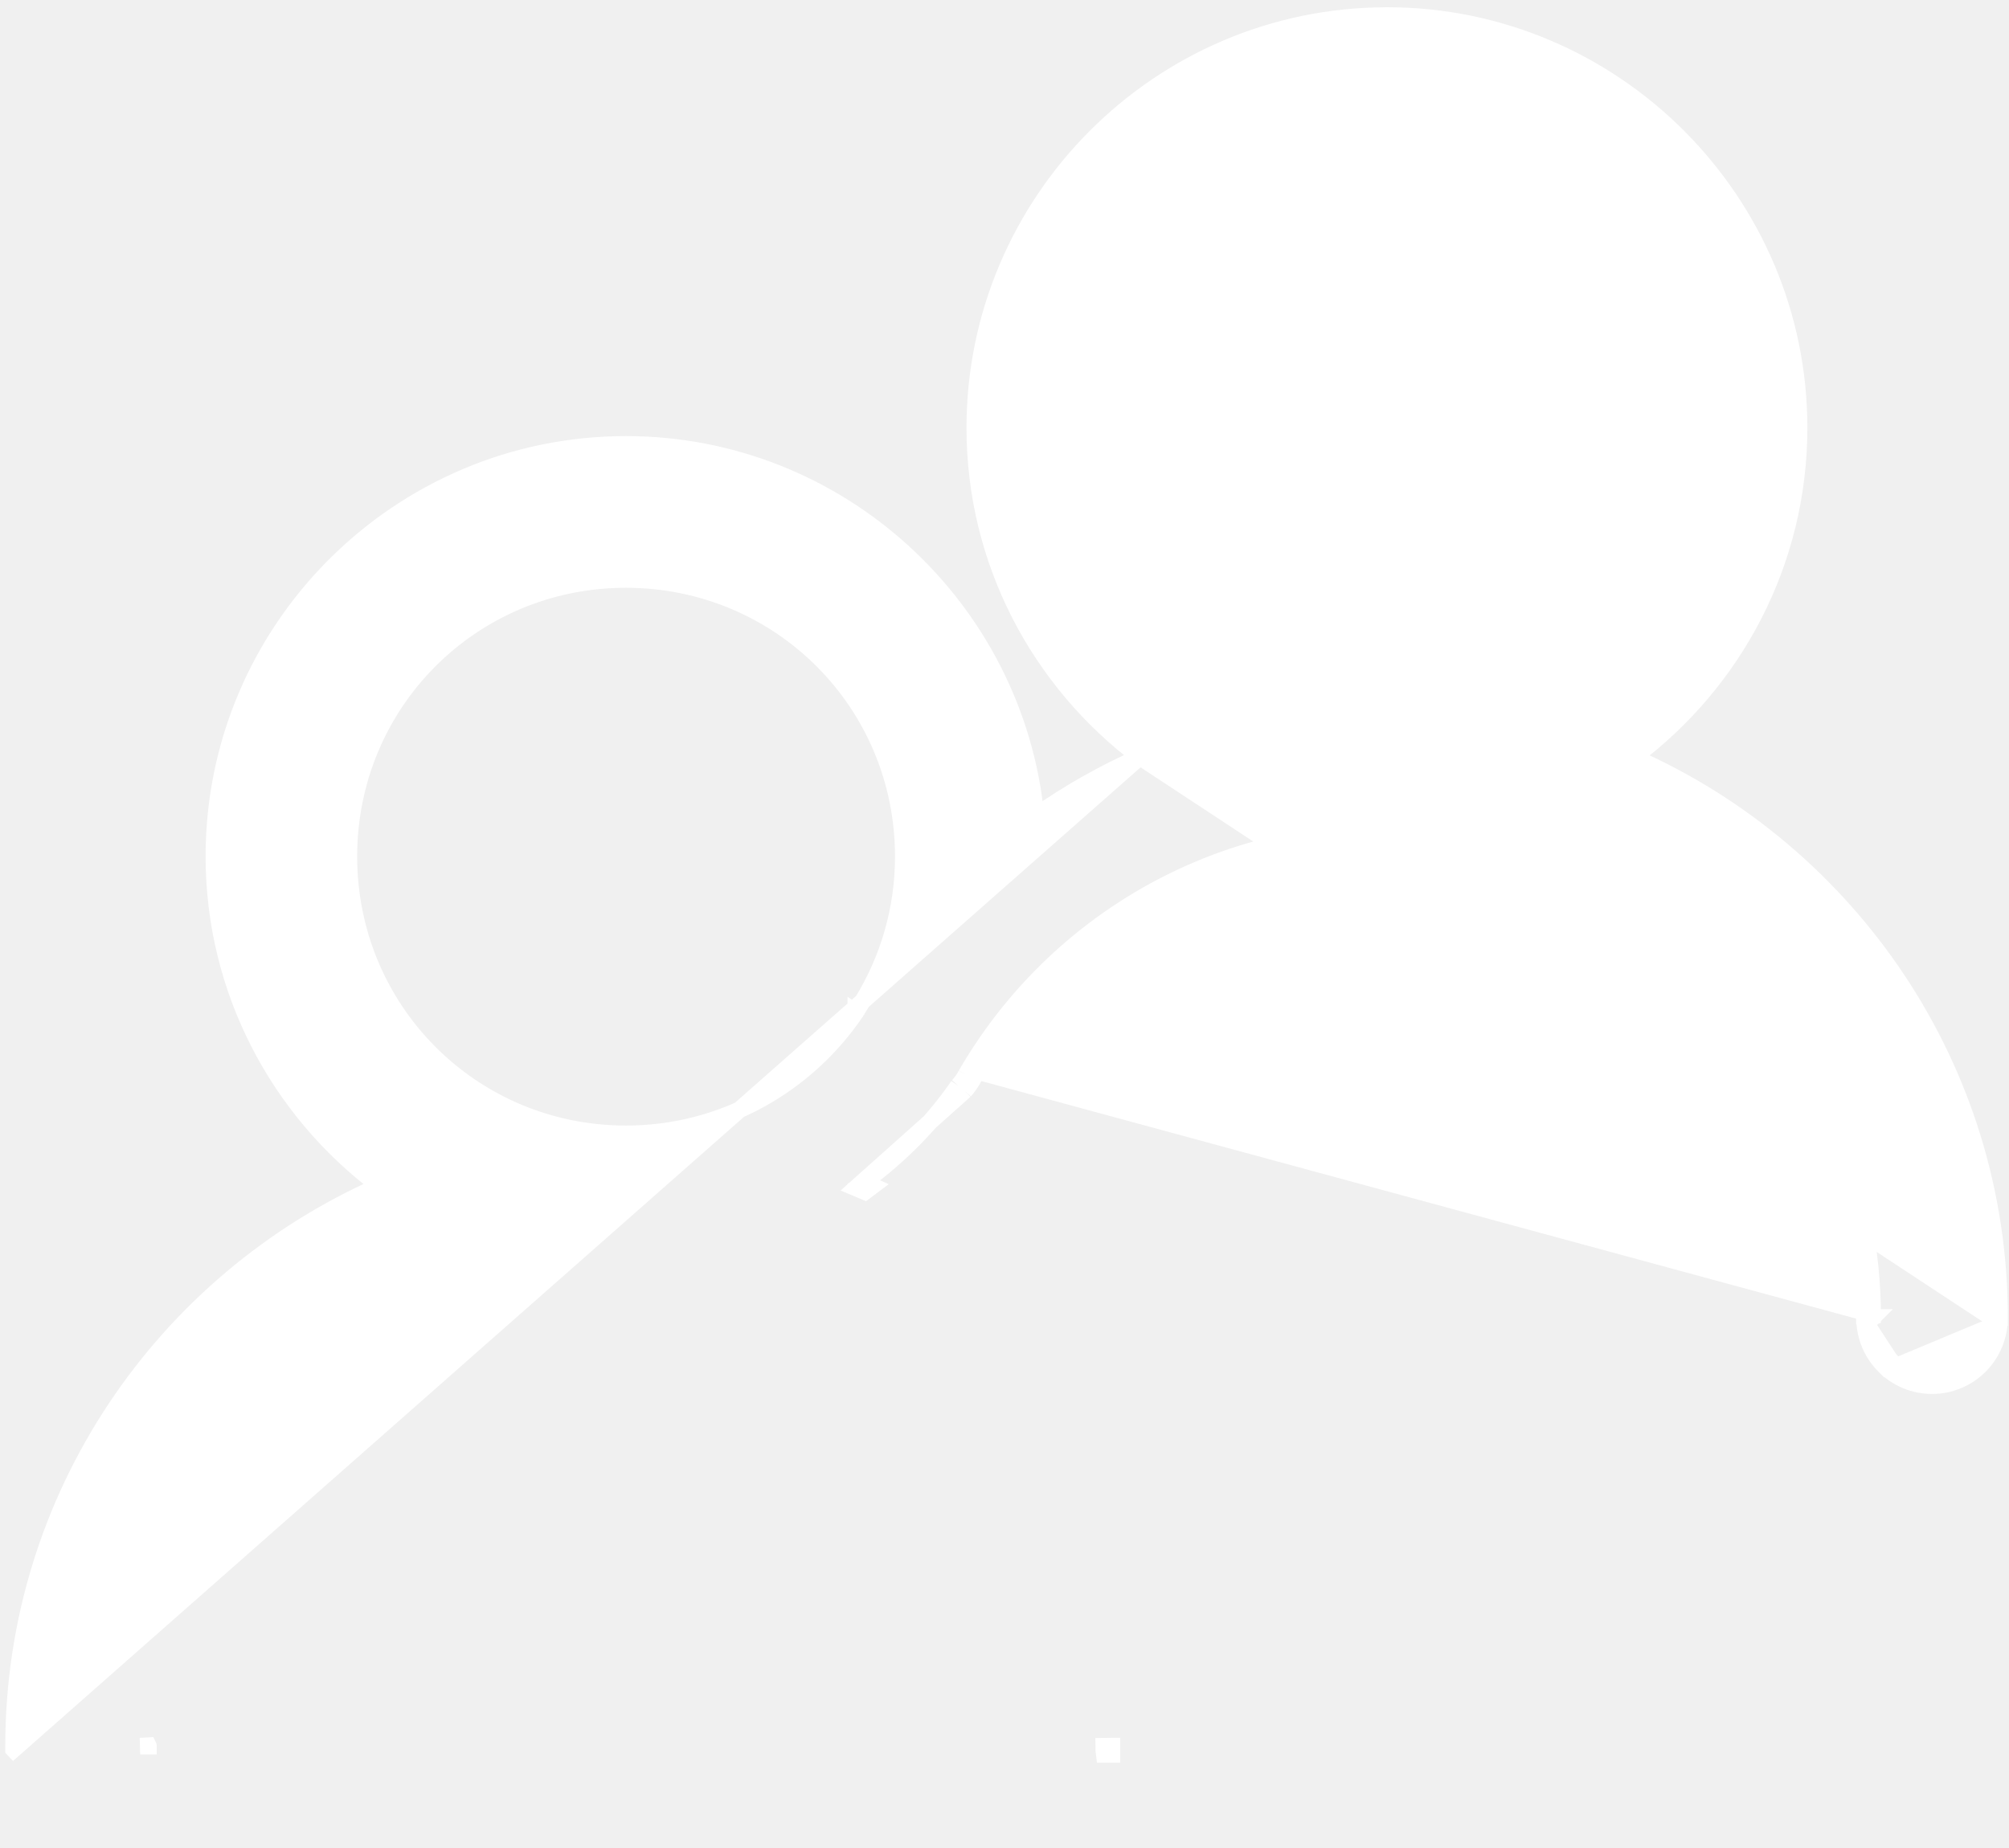
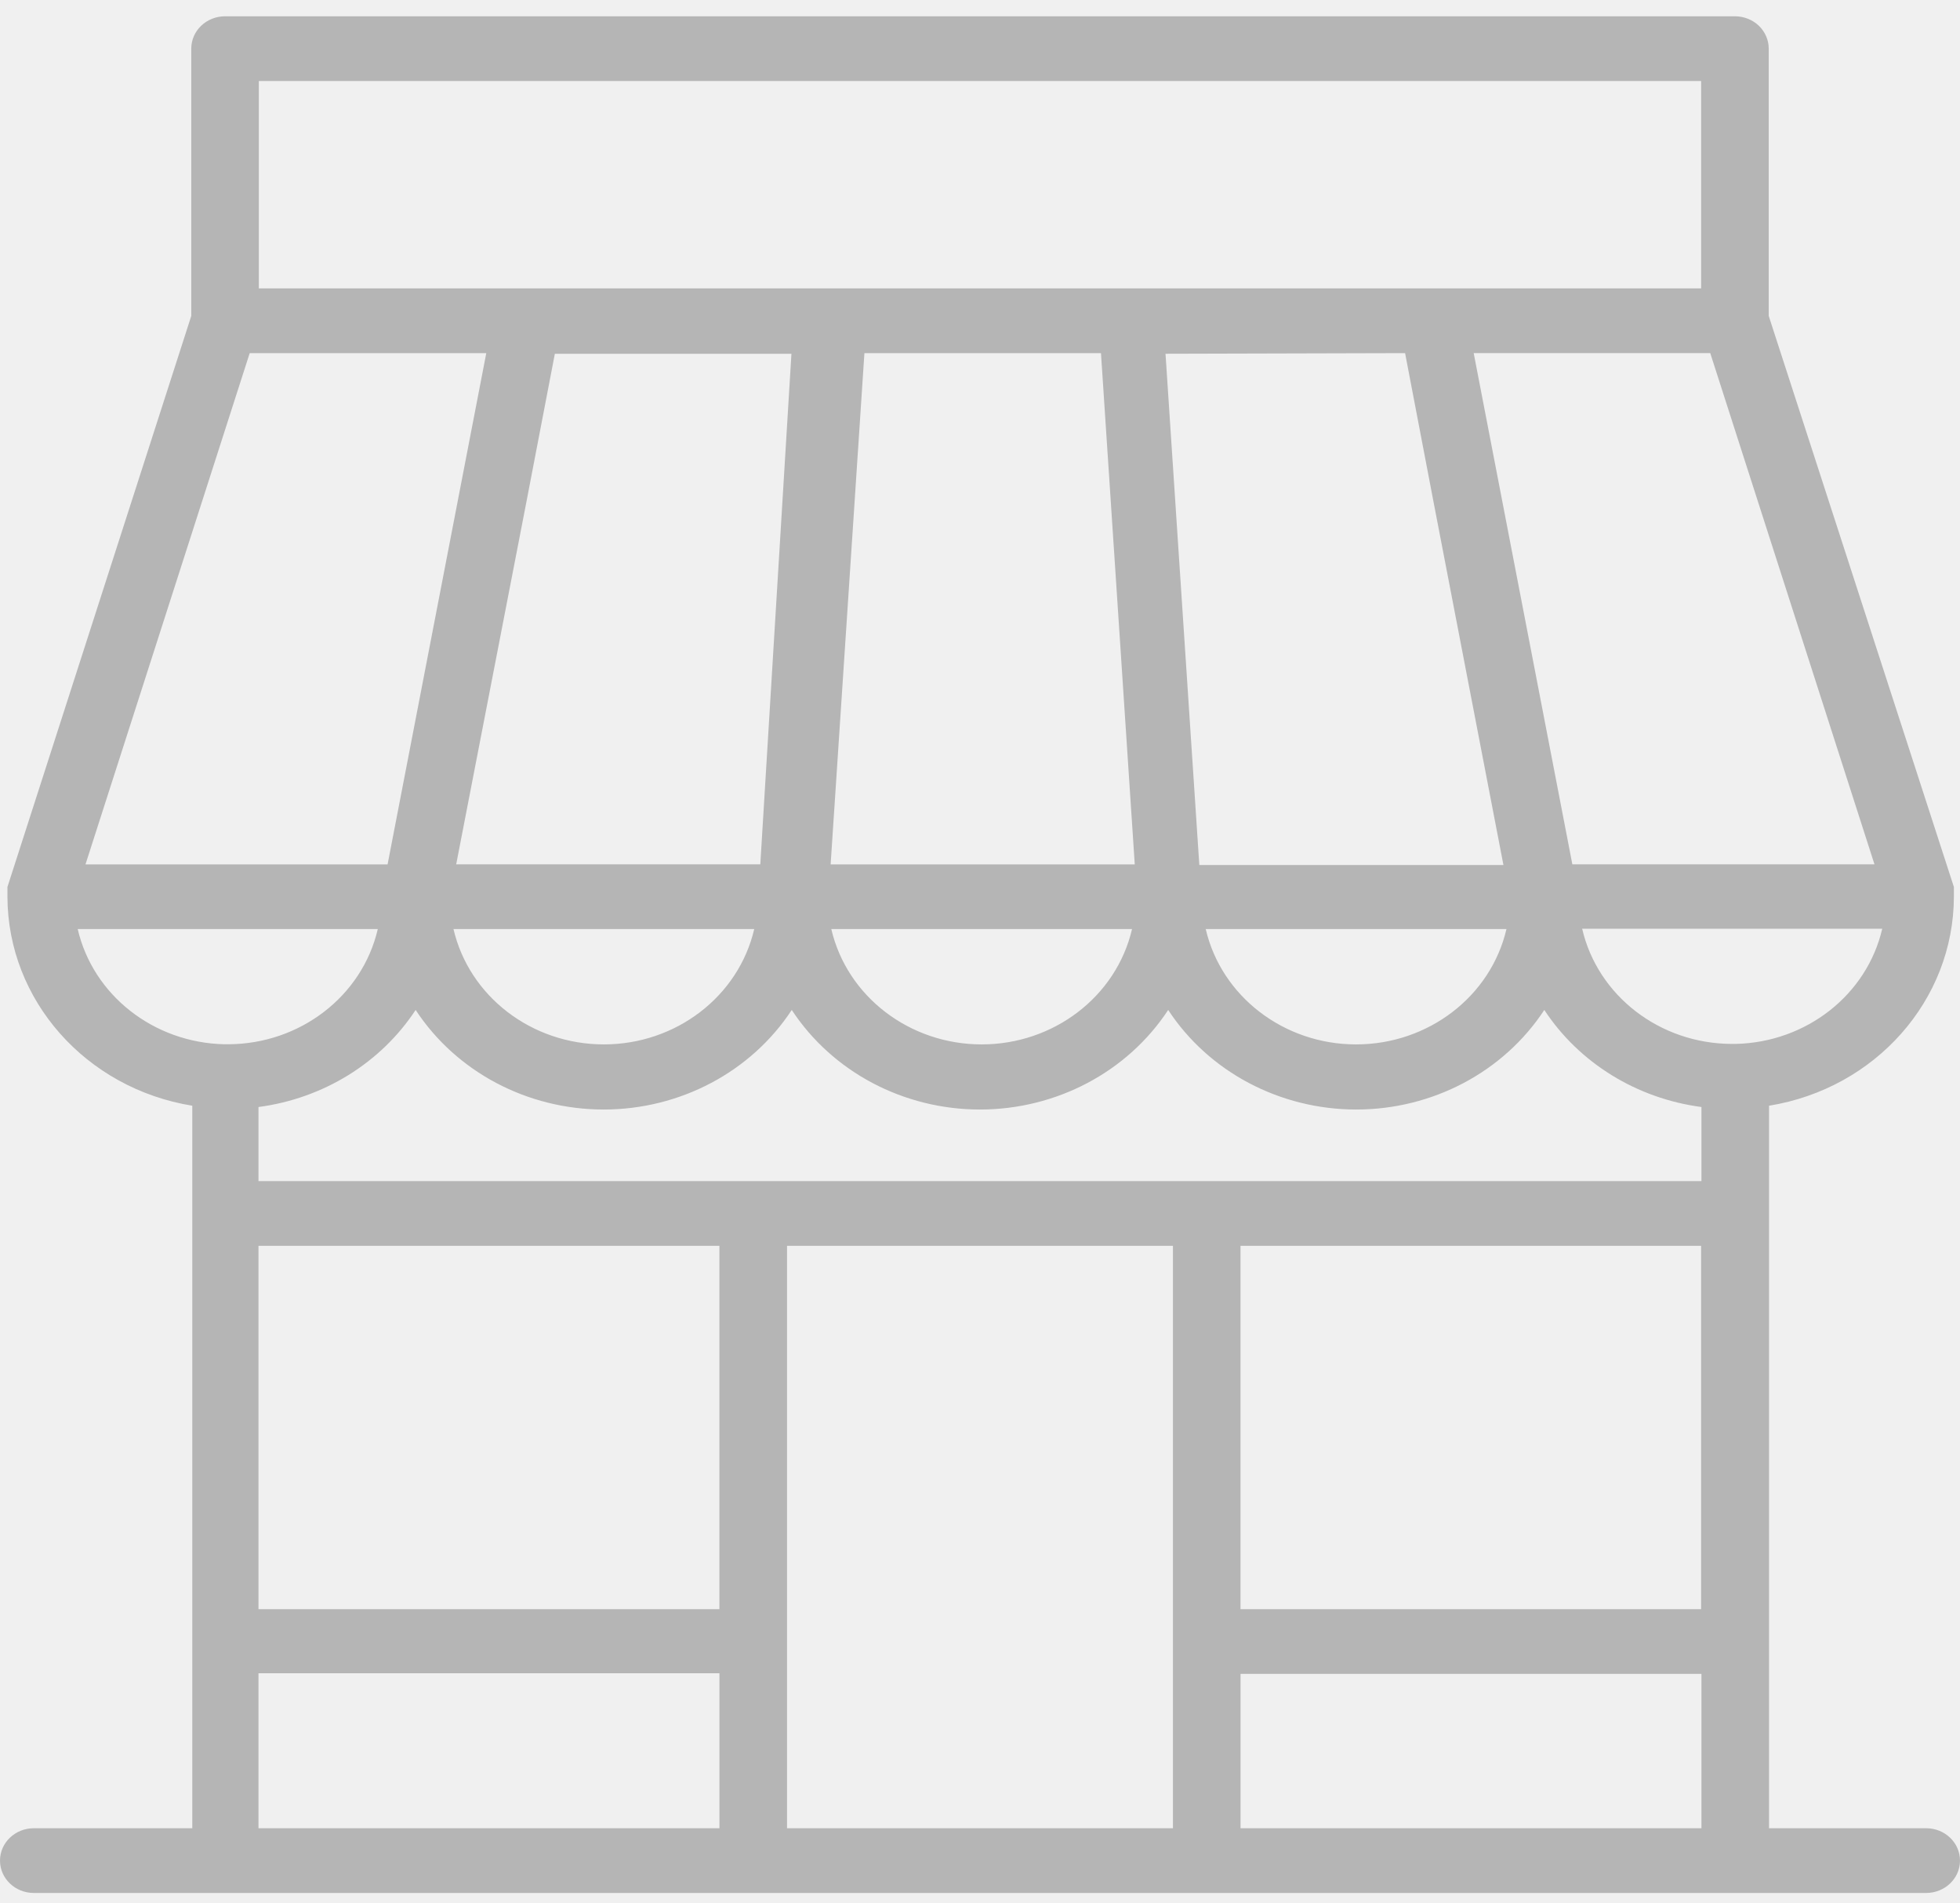
- <svg xmlns="http://www.w3.org/2000/svg" width="50" height="46" viewBox="0 0 50 46" fill="none">
-   <path d="M28.369 18.842C25.881 16.969 24.26 13.993 24.26 10.65C24.26 5.008 28.858 0.397 34.498 0.387L34.502 0.386H34.52C40.168 0.386 44.776 5.001 44.776 10.649C44.776 13.999 43.155 16.976 40.663 18.849C46.014 21.218 49.764 26.577 49.765 32.793M28.369 18.842L49.559 32.794M28.369 18.842C27.456 19.246 26.591 19.737 25.783 20.305C25.27 15.131 20.886 11.061 15.579 11.061C9.93 11.061 5.323 15.668 5.323 21.316C5.323 24.666 6.947 27.646 9.442 29.519C4.088 31.885 0.341 37.241 0.337 43.46L0.337 43.546L0.338 43.547L28.369 18.842ZM49.765 32.793C49.765 32.793 49.765 32.793 49.765 32.794H49.559M49.765 32.793C49.765 32.792 49.765 32.792 49.765 32.792L49.559 32.794M49.765 32.793C49.769 33.242 49.593 33.674 49.279 33.993C48.964 34.312 48.534 34.492 48.085 34.492C47.635 34.492 47.206 34.312 46.891 33.993M49.559 32.794C49.562 33.188 49.408 33.568 49.132 33.848C48.856 34.128 48.479 34.286 48.085 34.286C47.69 34.286 47.314 34.128 47.038 33.848M46.891 33.993C46.891 33.993 46.892 33.994 46.892 33.994L47.038 33.848M46.891 33.993C46.593 33.694 46.424 33.297 46.406 32.88M46.891 33.993C46.891 33.993 46.891 33.993 46.891 33.993L47.038 33.848M47.038 33.848L46.406 32.88M46.406 32.88L46.461 32.936L46.465 32.939L46.611 32.794L46.603 32.794L46.405 32.792C46.404 32.821 46.405 32.851 46.406 32.88ZM46.406 32.88L46.401 32.875V32.79C46.401 26.211 41.099 20.905 34.516 20.905C30.107 20.905 26.276 23.297 24.22 26.854M46.406 32.88L46.607 32.79C46.607 26.097 41.213 20.699 34.516 20.699C30.029 20.699 26.131 23.135 24.04 26.754M24.22 26.854C24.22 26.853 24.221 26.852 24.221 26.851L24.04 26.754M24.22 26.854C24.16 26.965 24.089 27.064 24.008 27.155M24.22 26.854C24.219 26.855 24.219 26.856 24.218 26.857L24.04 26.754M24.04 26.754C23.986 26.854 23.922 26.944 23.846 27.026M24.008 27.155L21.303 29.569C21.378 29.6 21.453 29.632 21.527 29.664C21.591 29.617 21.656 29.571 21.719 29.523C21.647 29.491 21.574 29.459 21.501 29.428C22.408 28.765 23.204 27.953 23.846 27.026M24.008 27.155C24.005 27.158 24.002 27.162 23.998 27.165L23.846 27.026M24.008 27.155C24.01 27.151 24.013 27.147 24.015 27.144L23.846 27.026M27.673 43.464H27.669L27.467 43.466C27.467 43.535 27.472 43.603 27.481 43.67H27.669H27.673V43.464ZM3.694 43.459C3.694 43.457 3.694 43.455 3.693 43.453L3.488 43.464H3.694C3.694 43.462 3.694 43.461 3.694 43.459ZM21.46 24.936L21.459 24.939C21.438 24.975 21.414 25.011 21.389 25.051C21.364 25.09 21.337 25.132 21.312 25.175L21.403 25.229L21.338 25.219L21.301 25.194C21.302 25.191 21.303 25.19 21.304 25.189C21.304 25.188 21.304 25.188 21.304 25.188C21.304 25.188 21.304 25.189 21.303 25.189L21.301 25.193C21.3 25.194 21.3 25.194 21.3 25.194C20.06 27.026 17.968 28.223 15.578 28.223C11.751 28.223 8.683 25.149 8.683 21.32C8.683 17.492 11.75 14.425 15.578 14.425C19.407 14.425 22.481 17.493 22.481 21.32C22.481 22.651 22.105 23.884 21.46 24.936ZM21.3 25.195L21.335 25.218L21.294 25.211C21.296 25.204 21.298 25.199 21.3 25.196C21.3 25.195 21.3 25.195 21.3 25.195ZM34.516 3.747C38.344 3.747 41.415 6.822 41.415 10.65C41.415 14.478 38.347 17.549 34.516 17.549C30.688 17.549 27.62 14.482 27.62 10.65C27.62 6.822 30.688 3.747 34.516 3.747Z" fill="white" stroke="white" stroke-width="0.412" />
+ <svg xmlns="http://www.w3.org/2000/svg" width="68" height="66" viewBox="0 0 68 66" fill="none">
+   <path id="Vector" d="M66.827 63.421H61.375V38.357C65.071 37.757 67.78 34.695 67.788 31.106V30.769L61.364 10.959V1.688C61.364 1.39 61.24 1.104 61.021 0.893C60.801 0.683 60.502 0.565 60.191 0.565H7.808C7.16 0.565 6.636 1.067 6.636 1.688V10.959L0.258 30.769V31.106C0.267 34.695 2.975 37.756 6.671 38.357V63.421H1.172C0.525 63.421 0 63.923 0 64.543C0 65.163 0.525 65.666 1.172 65.666H66.827C67.475 65.666 68 65.163 68 64.543C68 63.923 67.475 63.421 66.827 63.421ZM59.03 63.421H43.039V58.067H59.03V63.421ZM8.968 43.217H24.959V55.822H8.968V43.217ZM8.968 40.972V38.402C11.216 38.105 13.212 36.873 14.42 35.035C15.83 37.184 18.295 38.489 20.944 38.489C23.594 38.489 26.059 37.184 27.469 35.035C28.881 37.184 31.346 38.489 33.999 38.489C36.651 38.489 39.117 37.184 40.529 35.035C41.939 37.184 44.404 38.489 47.054 38.489C49.703 38.489 52.168 37.184 53.578 35.035C54.786 36.873 56.782 38.105 59.03 38.402V40.972H8.968ZM48.748 12.25L49.733 17.402L52.16 30.007H41.609L40.436 12.272L48.748 12.25ZM52.265 32.229C51.72 34.566 49.551 36.23 47.048 36.23C44.545 36.23 42.376 34.566 41.831 32.229H52.265ZM38.197 12.25L39.369 29.985H28.818L29.99 12.25H38.197ZM39.275 32.229C38.73 34.566 36.561 36.23 34.058 36.23C31.555 36.23 29.386 34.566 28.841 32.229H39.275ZM26.378 29.984H15.827L18.265 17.401L19.25 12.272H27.458L26.378 29.984ZM26.167 32.229C25.622 34.566 23.453 36.23 20.95 36.23C18.447 36.23 16.278 34.566 15.733 32.229H26.167ZM43.038 43.217H59.018V55.822H43.038V43.217ZM60.214 36.213H60.085C57.591 36.208 55.434 34.55 54.891 32.218H65.302C64.769 34.513 62.667 36.16 60.214 36.213ZM54.551 29.984L51.128 12.249H59.335L65.033 29.984H54.551ZM8.98 2.81H59.019V10.005H8.98V2.81ZM8.663 12.25H16.871L13.447 29.985H2.966L8.663 12.25ZM2.696 32.229H13.107C12.565 34.561 10.407 36.219 7.913 36.225H7.784C5.331 36.171 3.229 34.524 2.696 32.229ZM8.968 58.045H24.96V63.421H8.968V58.045ZM27.305 63.421V43.218H40.694V63.421H27.305Z" fill="#B5B5B5" />
</svg>
